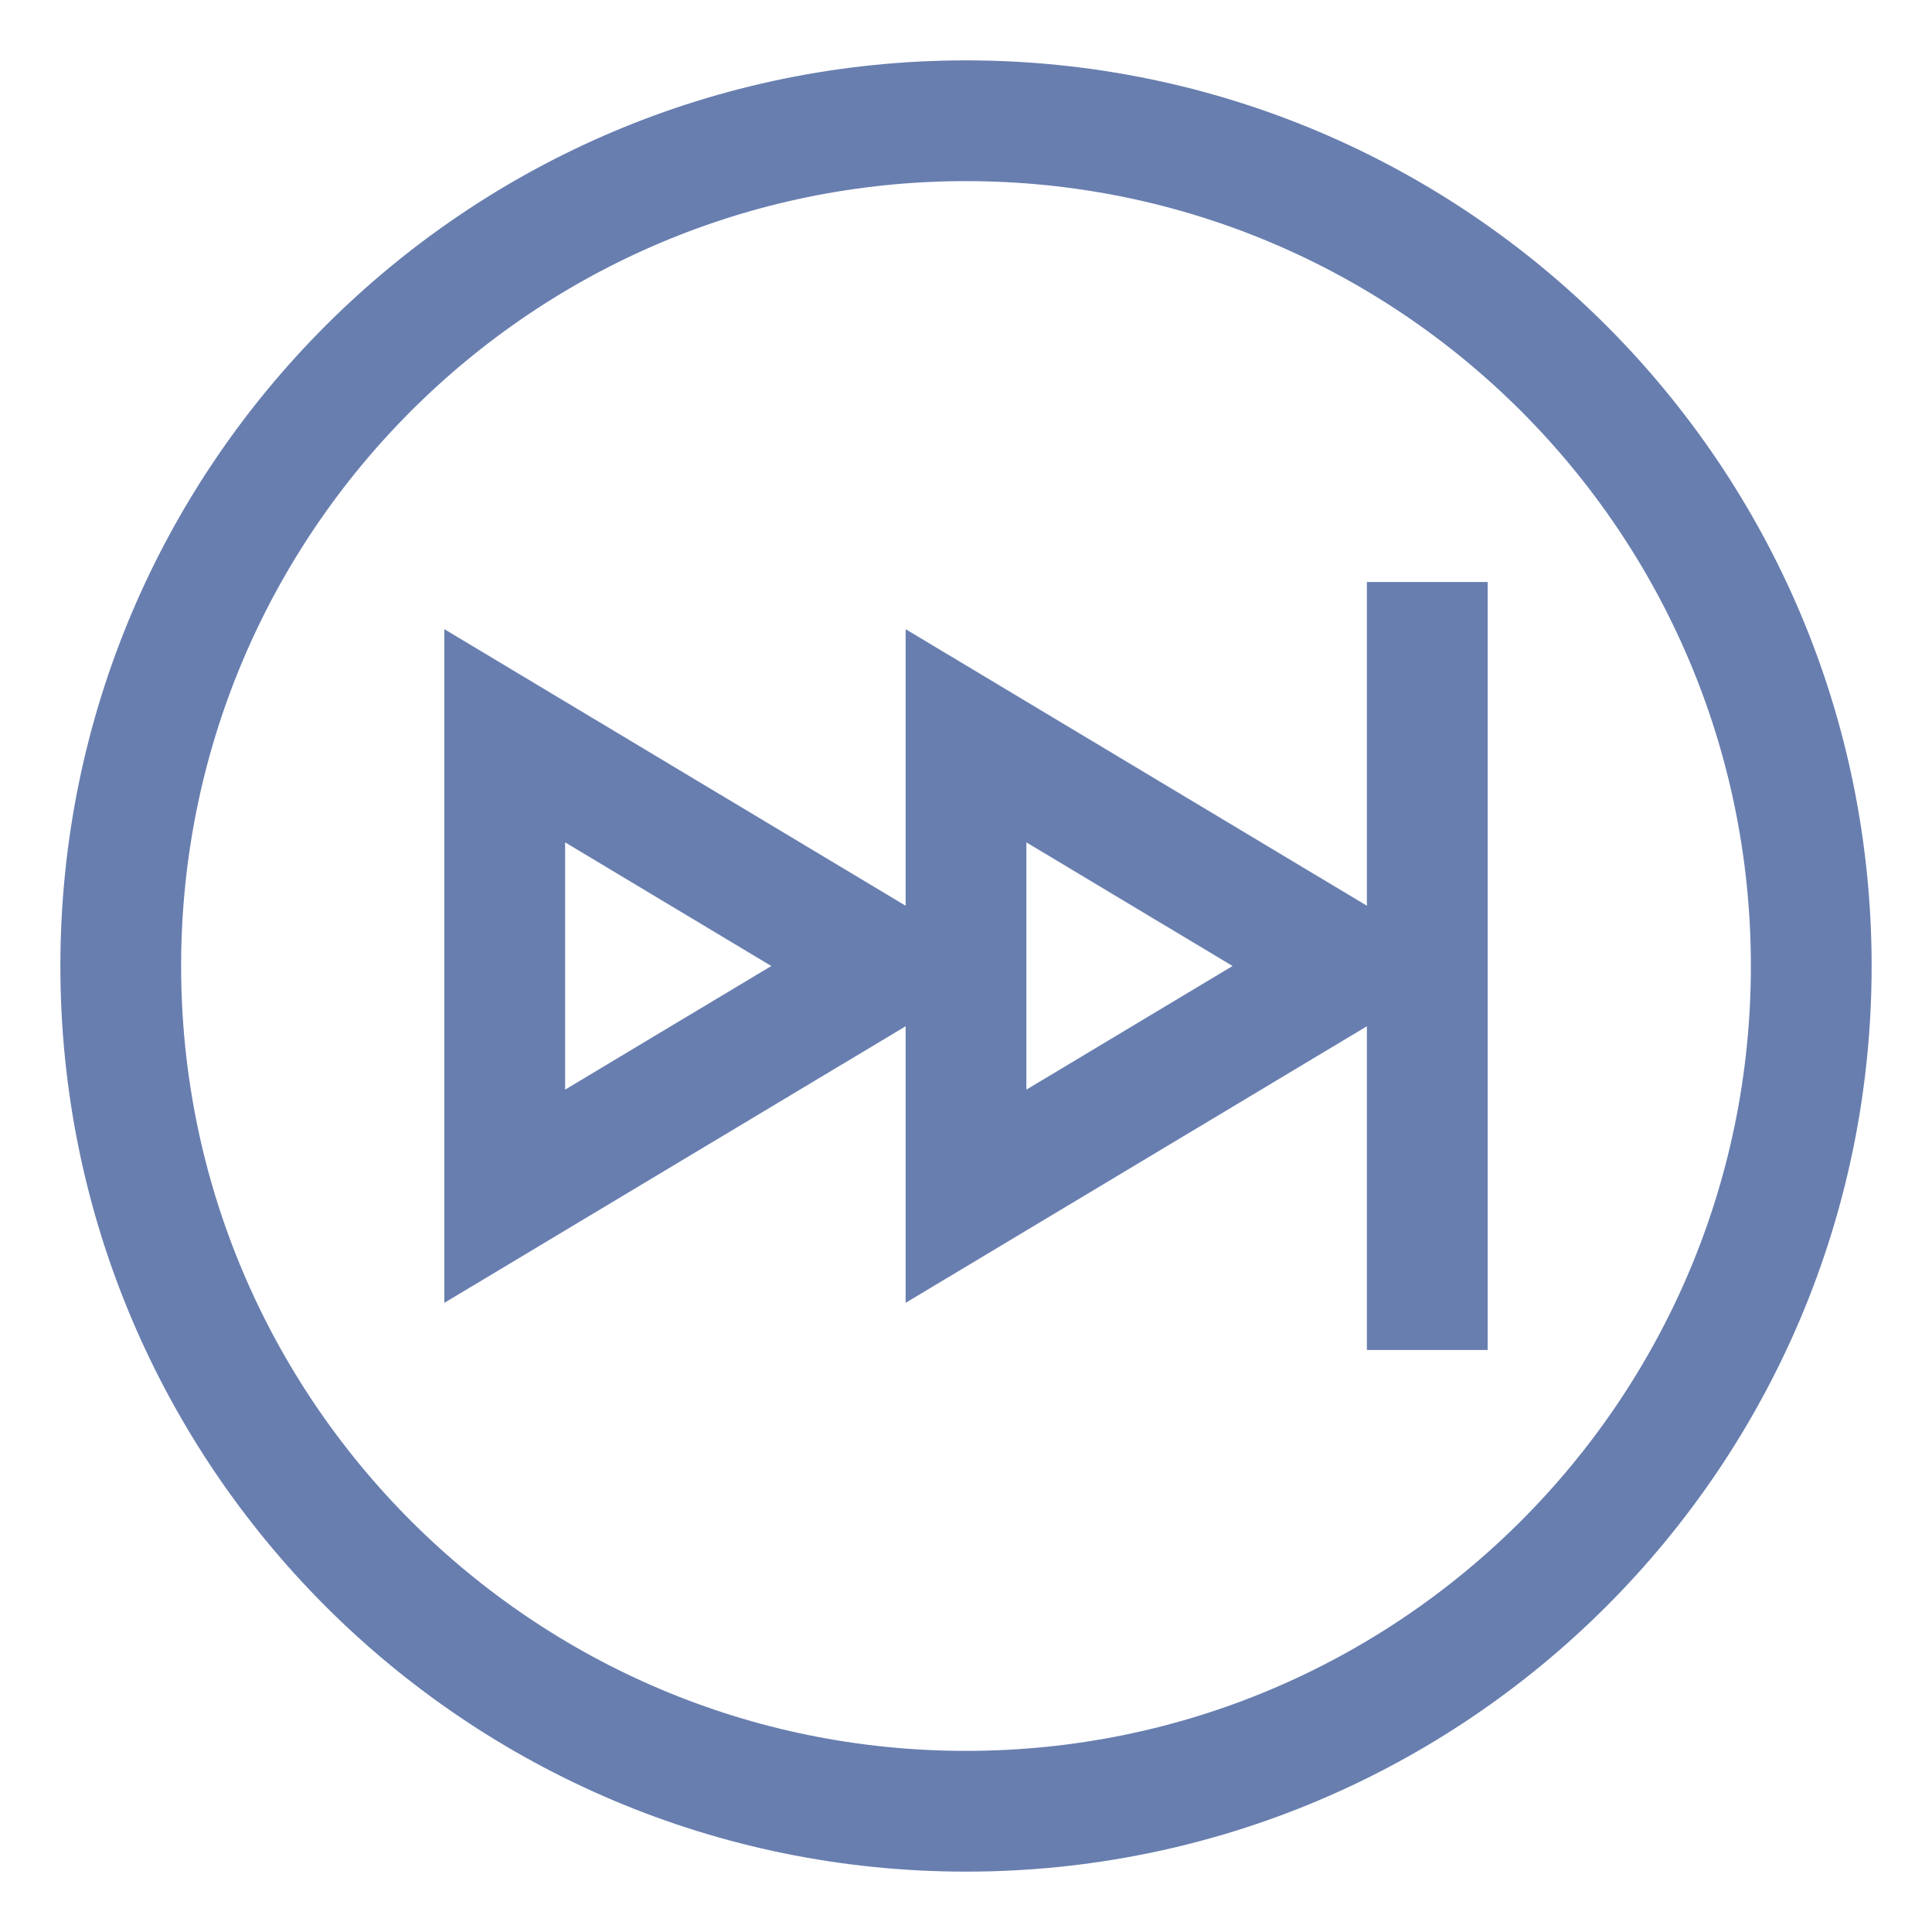
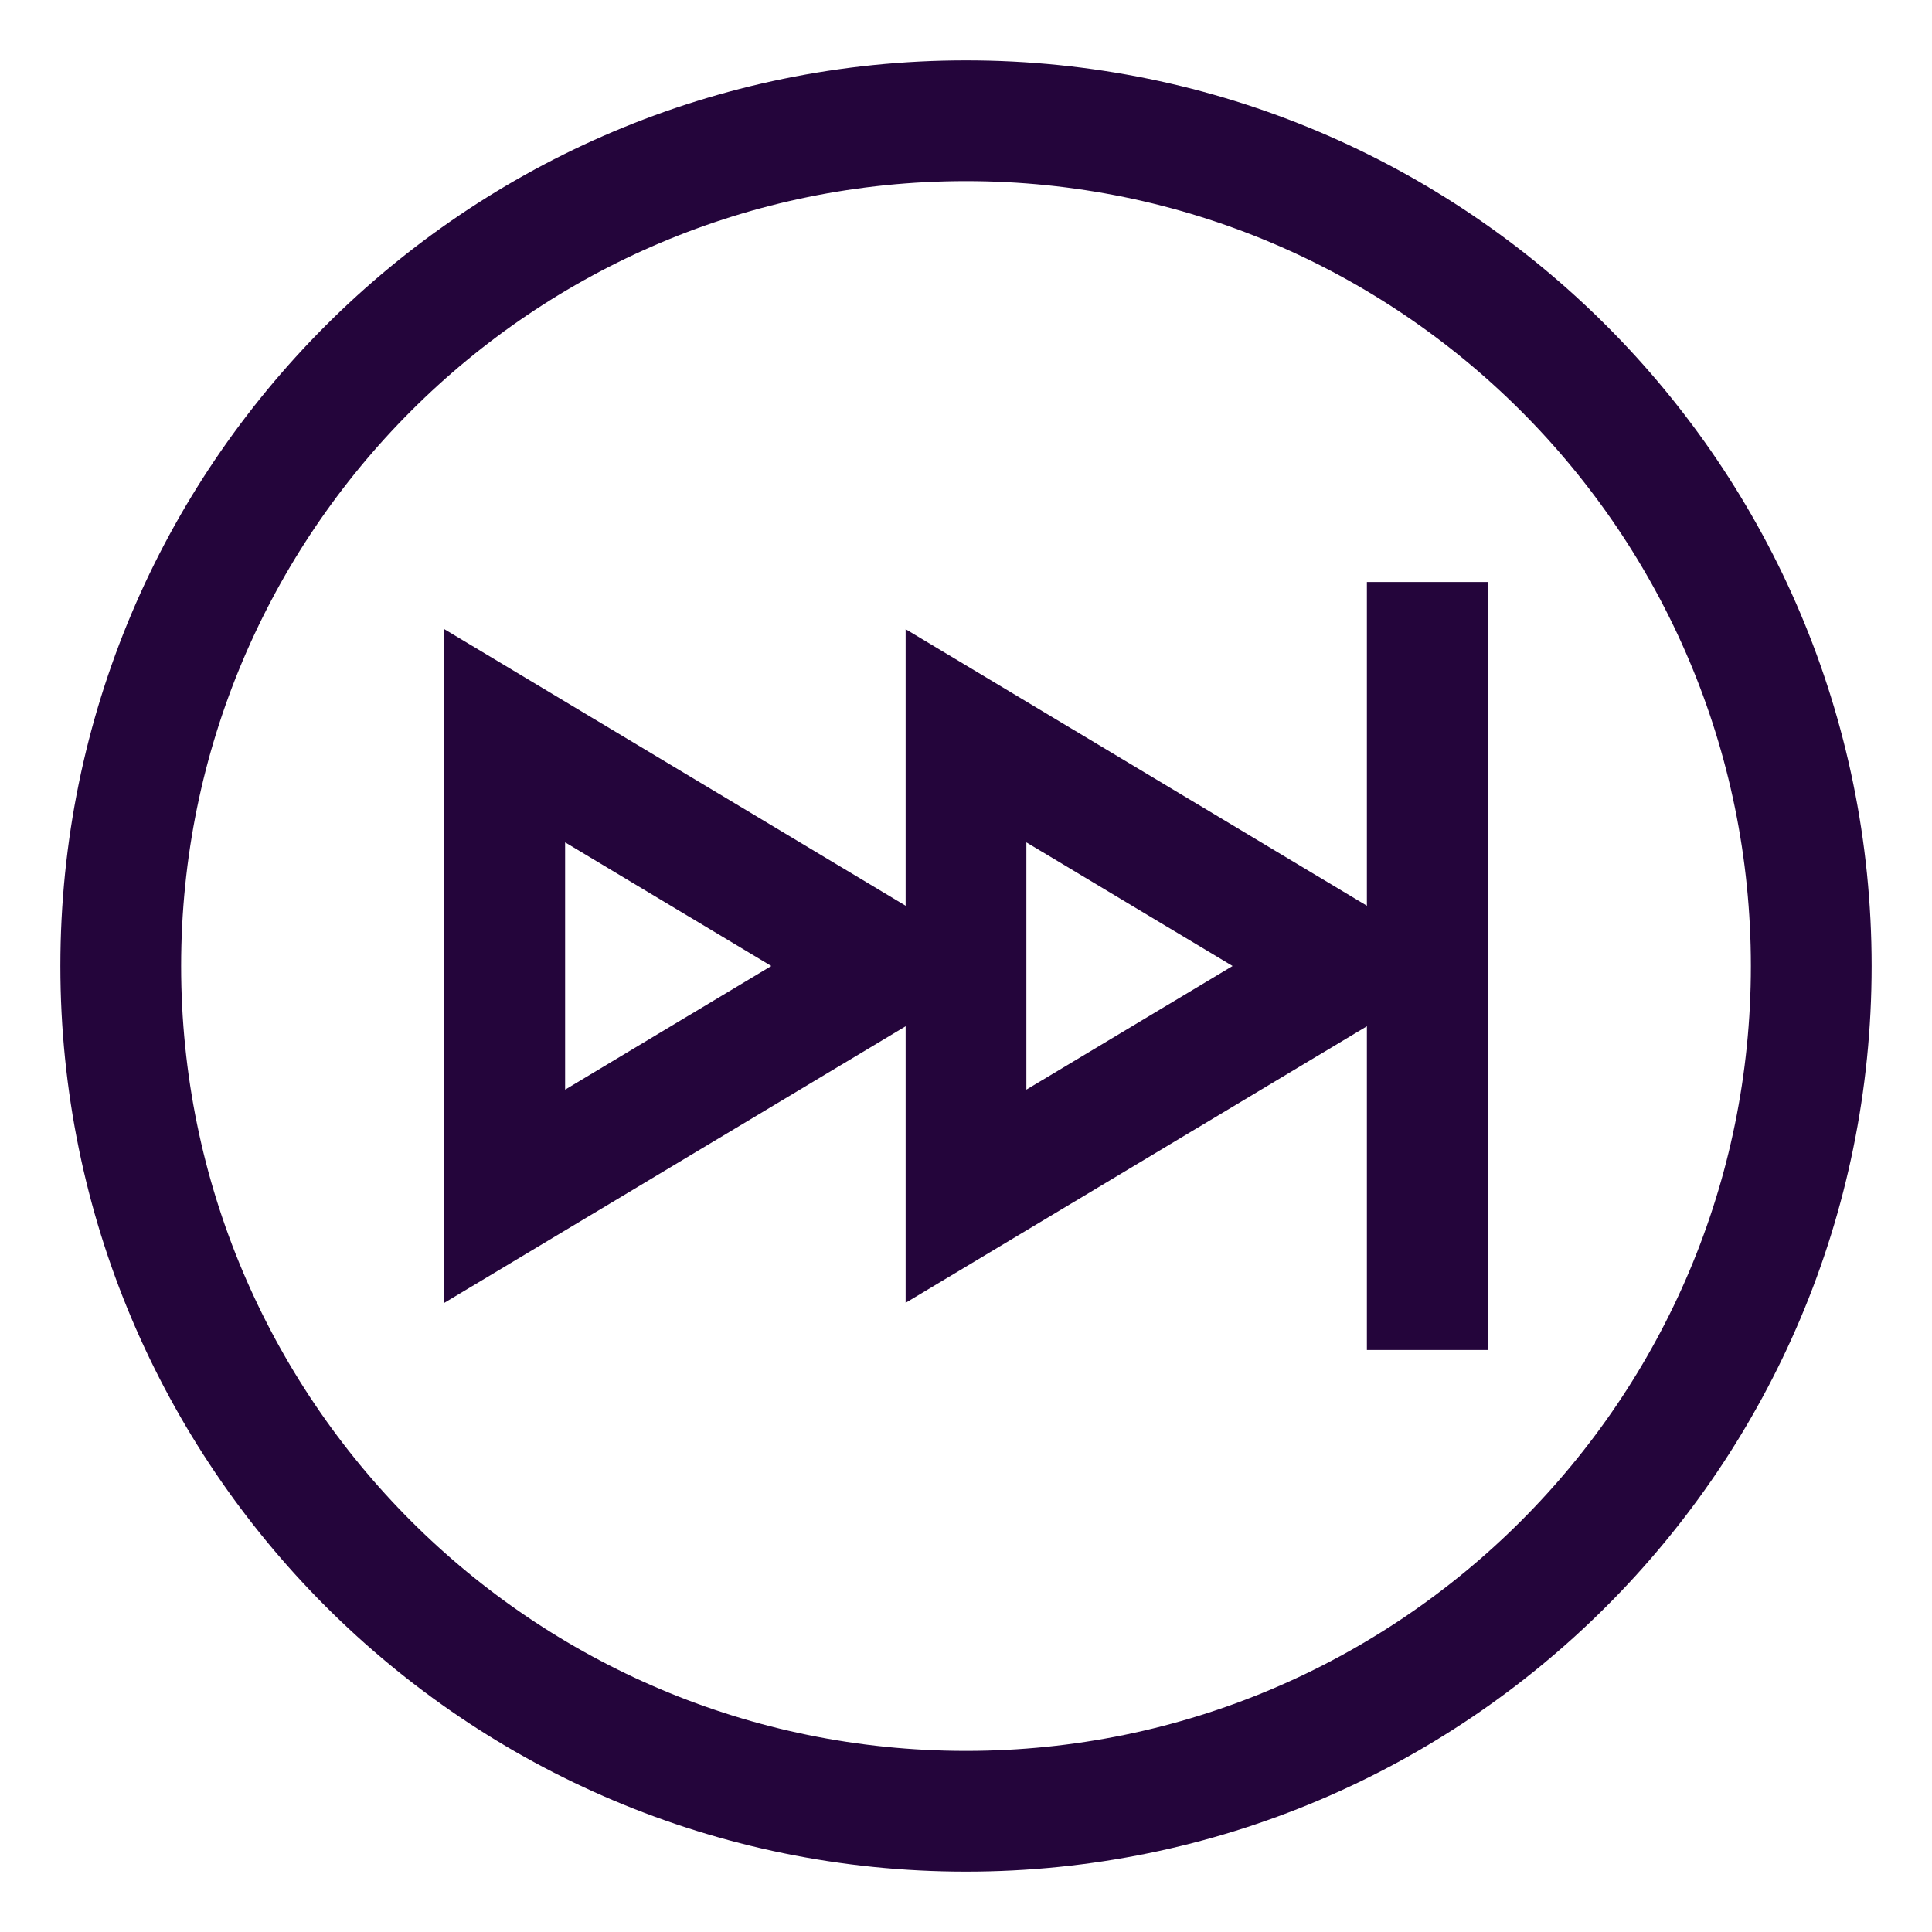
- <svg xmlns="http://www.w3.org/2000/svg" id="Layer_1" data-name="Layer 1" viewBox="0 0 24 24" stroke-width="1.5" width="24" height="24" color="#687EAF">
+ <svg xmlns="http://www.w3.org/2000/svg" id="Layer_1" data-name="Layer 1" viewBox="0 0 24 24" stroke-width="1.5" width="24" height="24" color="#24053b">
  <defs>
    <style>.cls-6374f543b67f094e4896c5d0-1{fill:none;stroke:currentColor;stroke-miterlimit:10;}</style>
  </defs>
  <circle class="cls-6374f543b67f094e4896c5d0-1" cx="12" cy="12" r="10.5" />
  <polygon class="cls-6374f543b67f094e4896c5d0-1" points="11.04 12 6.27 14.86 6.27 9.14 11.04 12" />
  <polygon class="cls-6374f543b67f094e4896c5d0-1" points="16.77 12 12 14.86 12 9.14 16.77 12" />
  <line class="cls-6374f543b67f094e4896c5d0-1" x1="17.73" y1="7.23" x2="17.73" y2="16.77" />
</svg>
